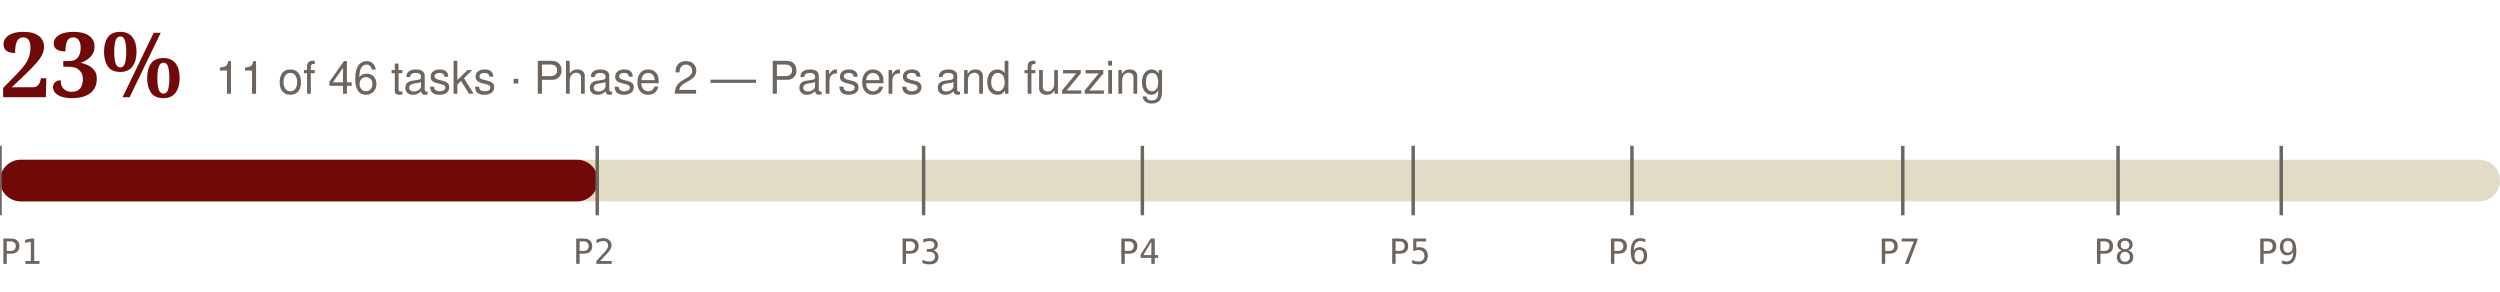
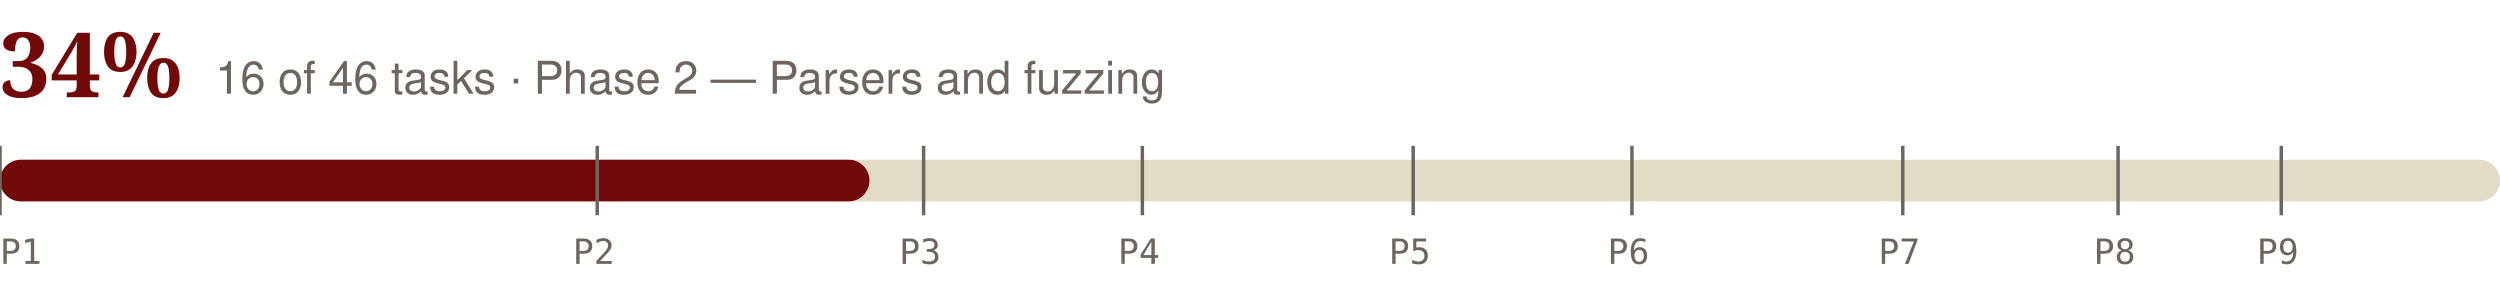
- <svg xmlns="http://www.w3.org/2000/svg" width="720" height="84" viewBox="0 0 720 84" role="img" aria-label="Progress: 23% (11 of 46 tasks), Phase 2 — Parsers and fuzzing">
+ <svg xmlns="http://www.w3.org/2000/svg" width="720" height="84" viewBox="0 0 720 84" role="img" aria-label="Progress: 34% (16 of 46 tasks), Phase 2 — Parsers and fuzzing">
  <style>
.pct{font:700 26px Georgia,serif;fill:#700908}.sub{font:13px -apple-system,Segoe UI,Helvetica,Arial,sans-serif;fill:#6d655e}
.track{fill:#e2dcc6}.fill{fill:#700908}.tick{stroke:#6d655e;stroke-width:1}.ph{font:10px ui-monospace,Menlo,Consolas,monospace;fill:#6d655e}
@media (prefers-color-scheme:dark){.pct{fill:#d4574f}.sub,.ph{fill:#a99f94}.track{fill:#4a3a2f}.fill{fill:#d4574f}.tick{stroke:#a99f94}}
</style>
-   <text class="pct" x="0" y="28">23%</text>
-   <text class="sub" x="62" y="27">11 of 46 tasks · Phase 2 — Parsers and fuzzing</text>
+   <text class="pct" x="0" y="28">34%</text>
+   <text class="sub" x="62" y="27">16 of 46 tasks · Phase 2 — Parsers and fuzzing</text>
  <rect class="track" x="0" y="46" width="720" height="12" rx="6" />
-   <rect class="fill" x="0" y="46" width="172.2" height="12" rx="6" />
+   <rect class="fill" x="0" y="46" width="250.4" height="12" rx="6" />
  <line class="tick" x1="0" y1="42" x2="0" y2="62" />
  <text class="ph" x="0" y="76" text-anchor="start">P1</text>
  <line class="tick" x1="172" y1="42" x2="172" y2="62" />
  <text class="ph" x="171" y="76" text-anchor="middle">P2</text>
  <line class="tick" x1="266" y1="42" x2="266" y2="62" />
  <text class="ph" x="265" y="76" text-anchor="middle">P3</text>
  <line class="tick" x1="329" y1="42" x2="329" y2="62" />
  <text class="ph" x="328" y="76" text-anchor="middle">P4</text>
  <line class="tick" x1="407" y1="42" x2="407" y2="62" />
  <text class="ph" x="406" y="76" text-anchor="middle">P5</text>
  <line class="tick" x1="470" y1="42" x2="470" y2="62" />
  <text class="ph" x="469" y="76" text-anchor="middle">P6</text>
  <line class="tick" x1="548" y1="42" x2="548" y2="62" />
  <text class="ph" x="547" y="76" text-anchor="middle">P7</text>
  <line class="tick" x1="610" y1="42" x2="610" y2="62" />
  <text class="ph" x="609" y="76" text-anchor="middle">P8</text>
  <line class="tick" x1="657" y1="42" x2="657" y2="62" />
  <text class="ph" x="656" y="76" text-anchor="middle">P9</text>
</svg>
